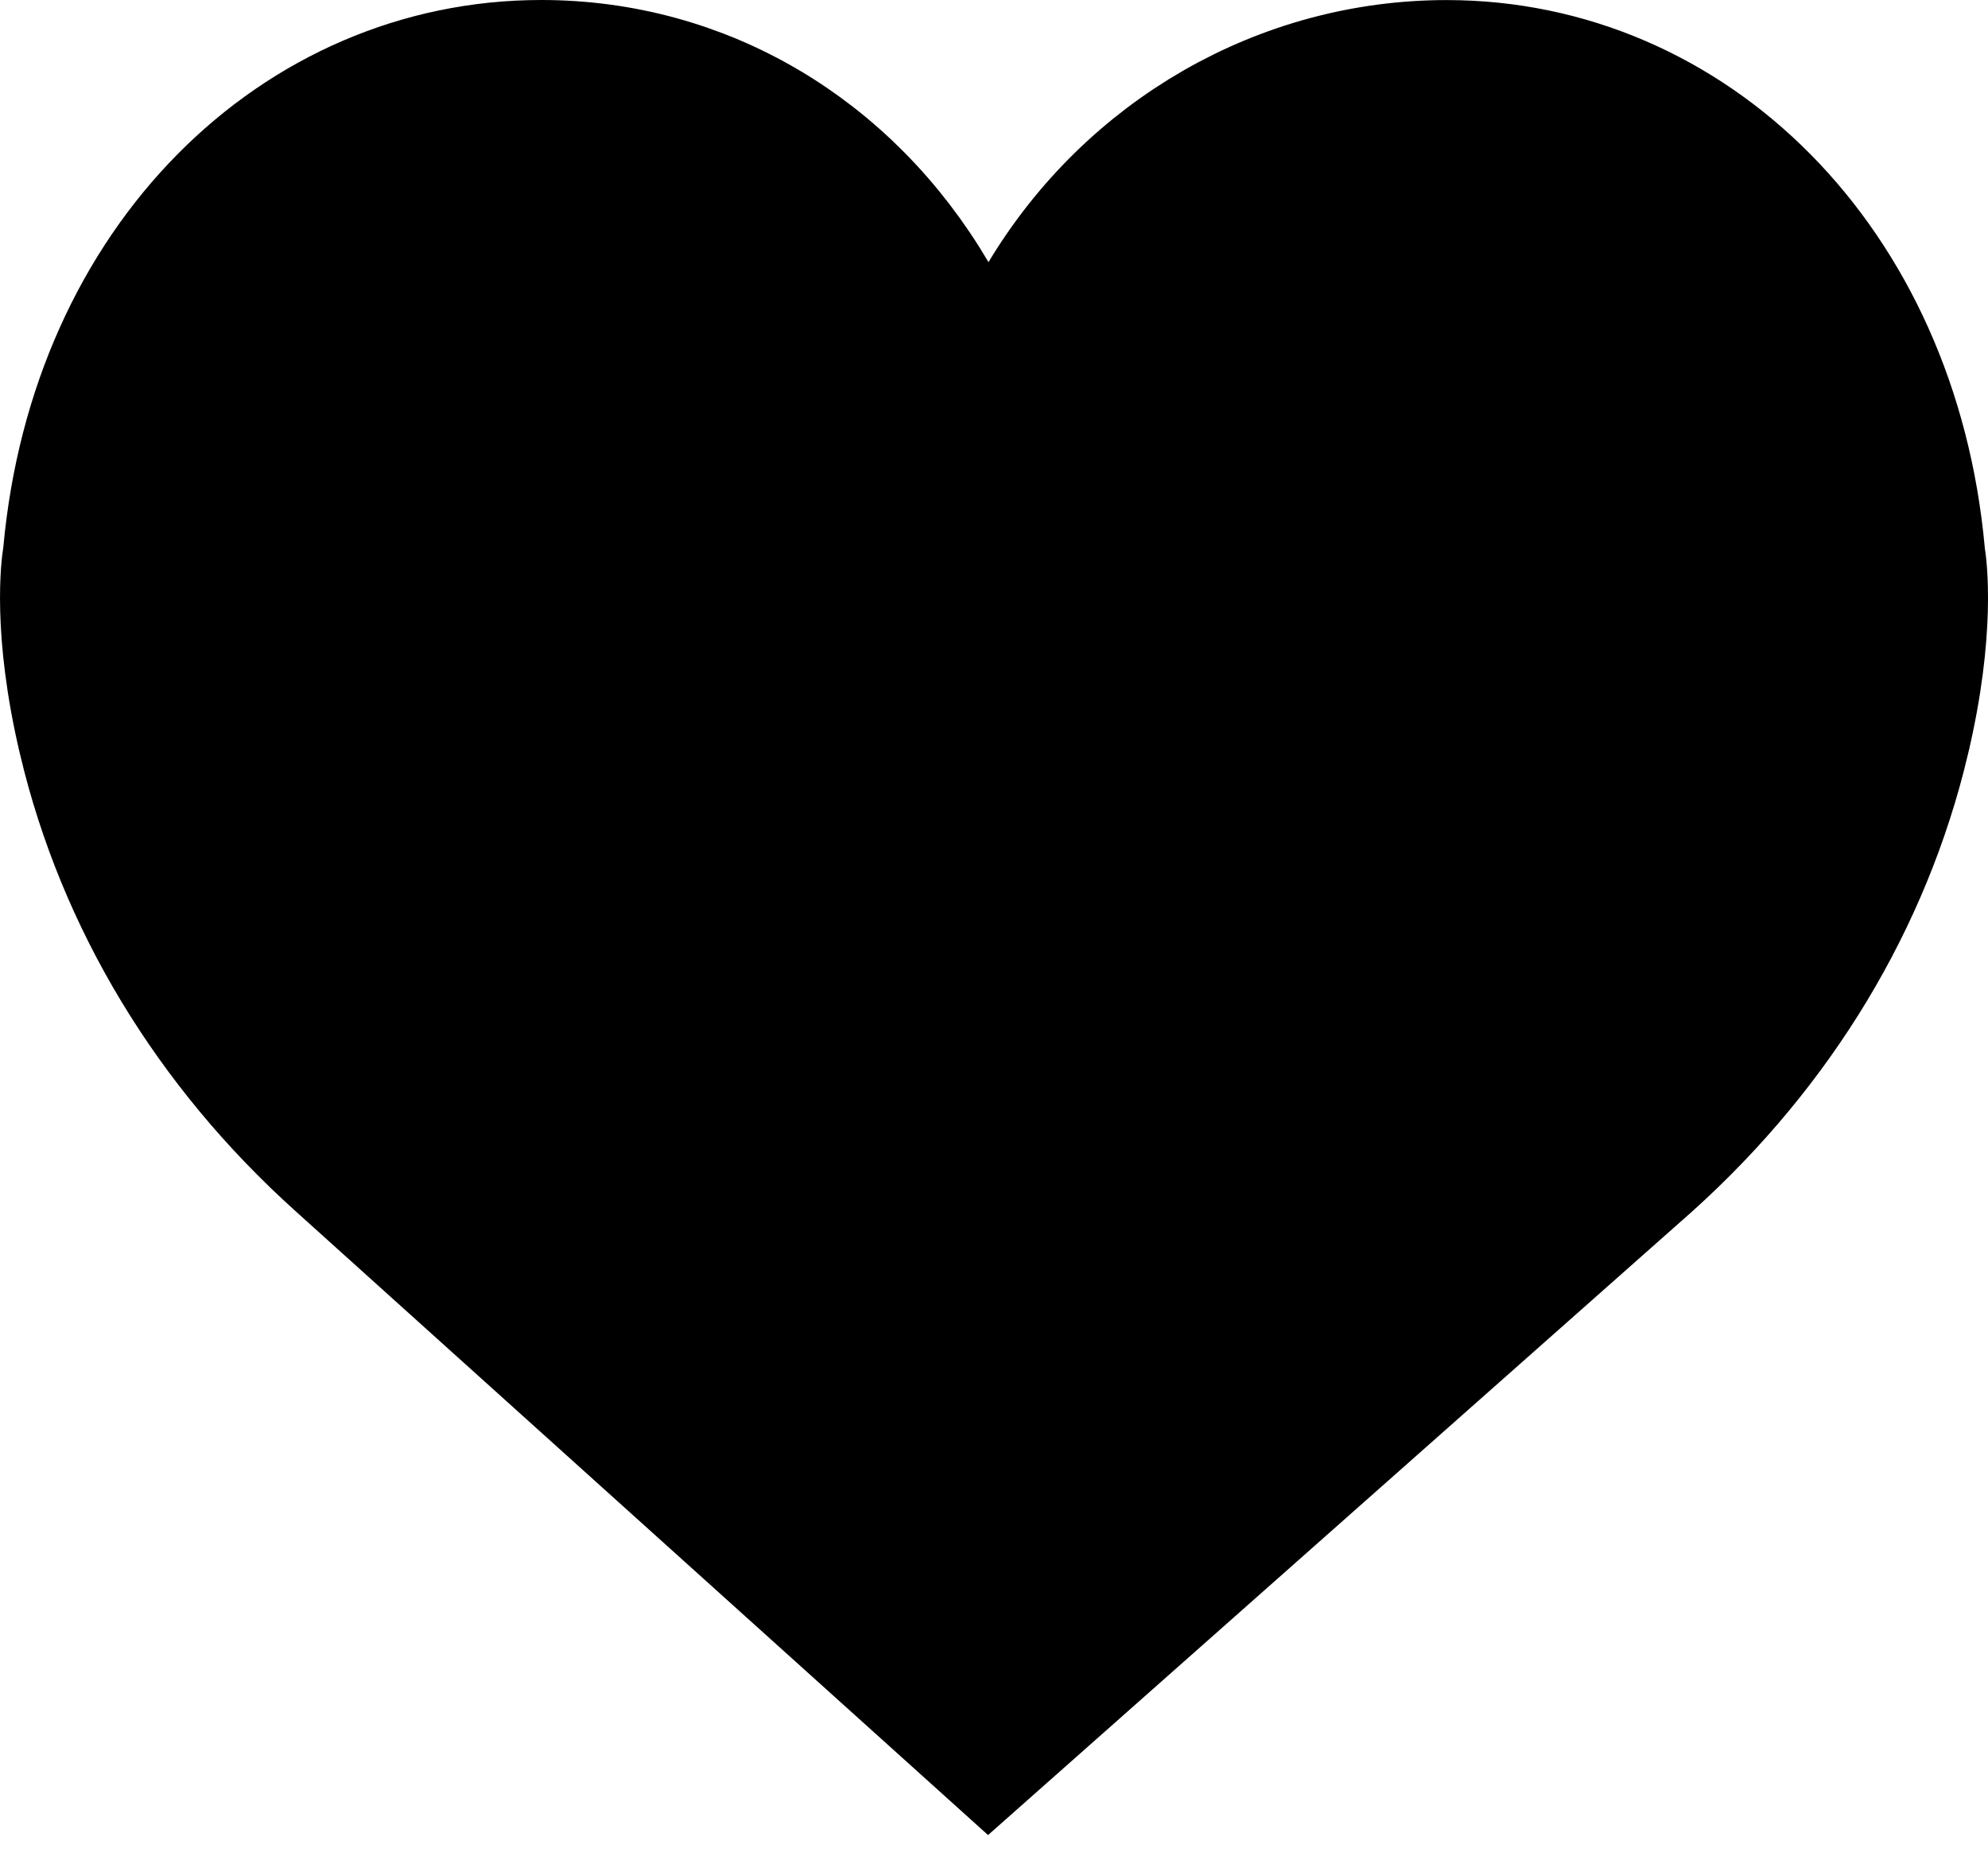
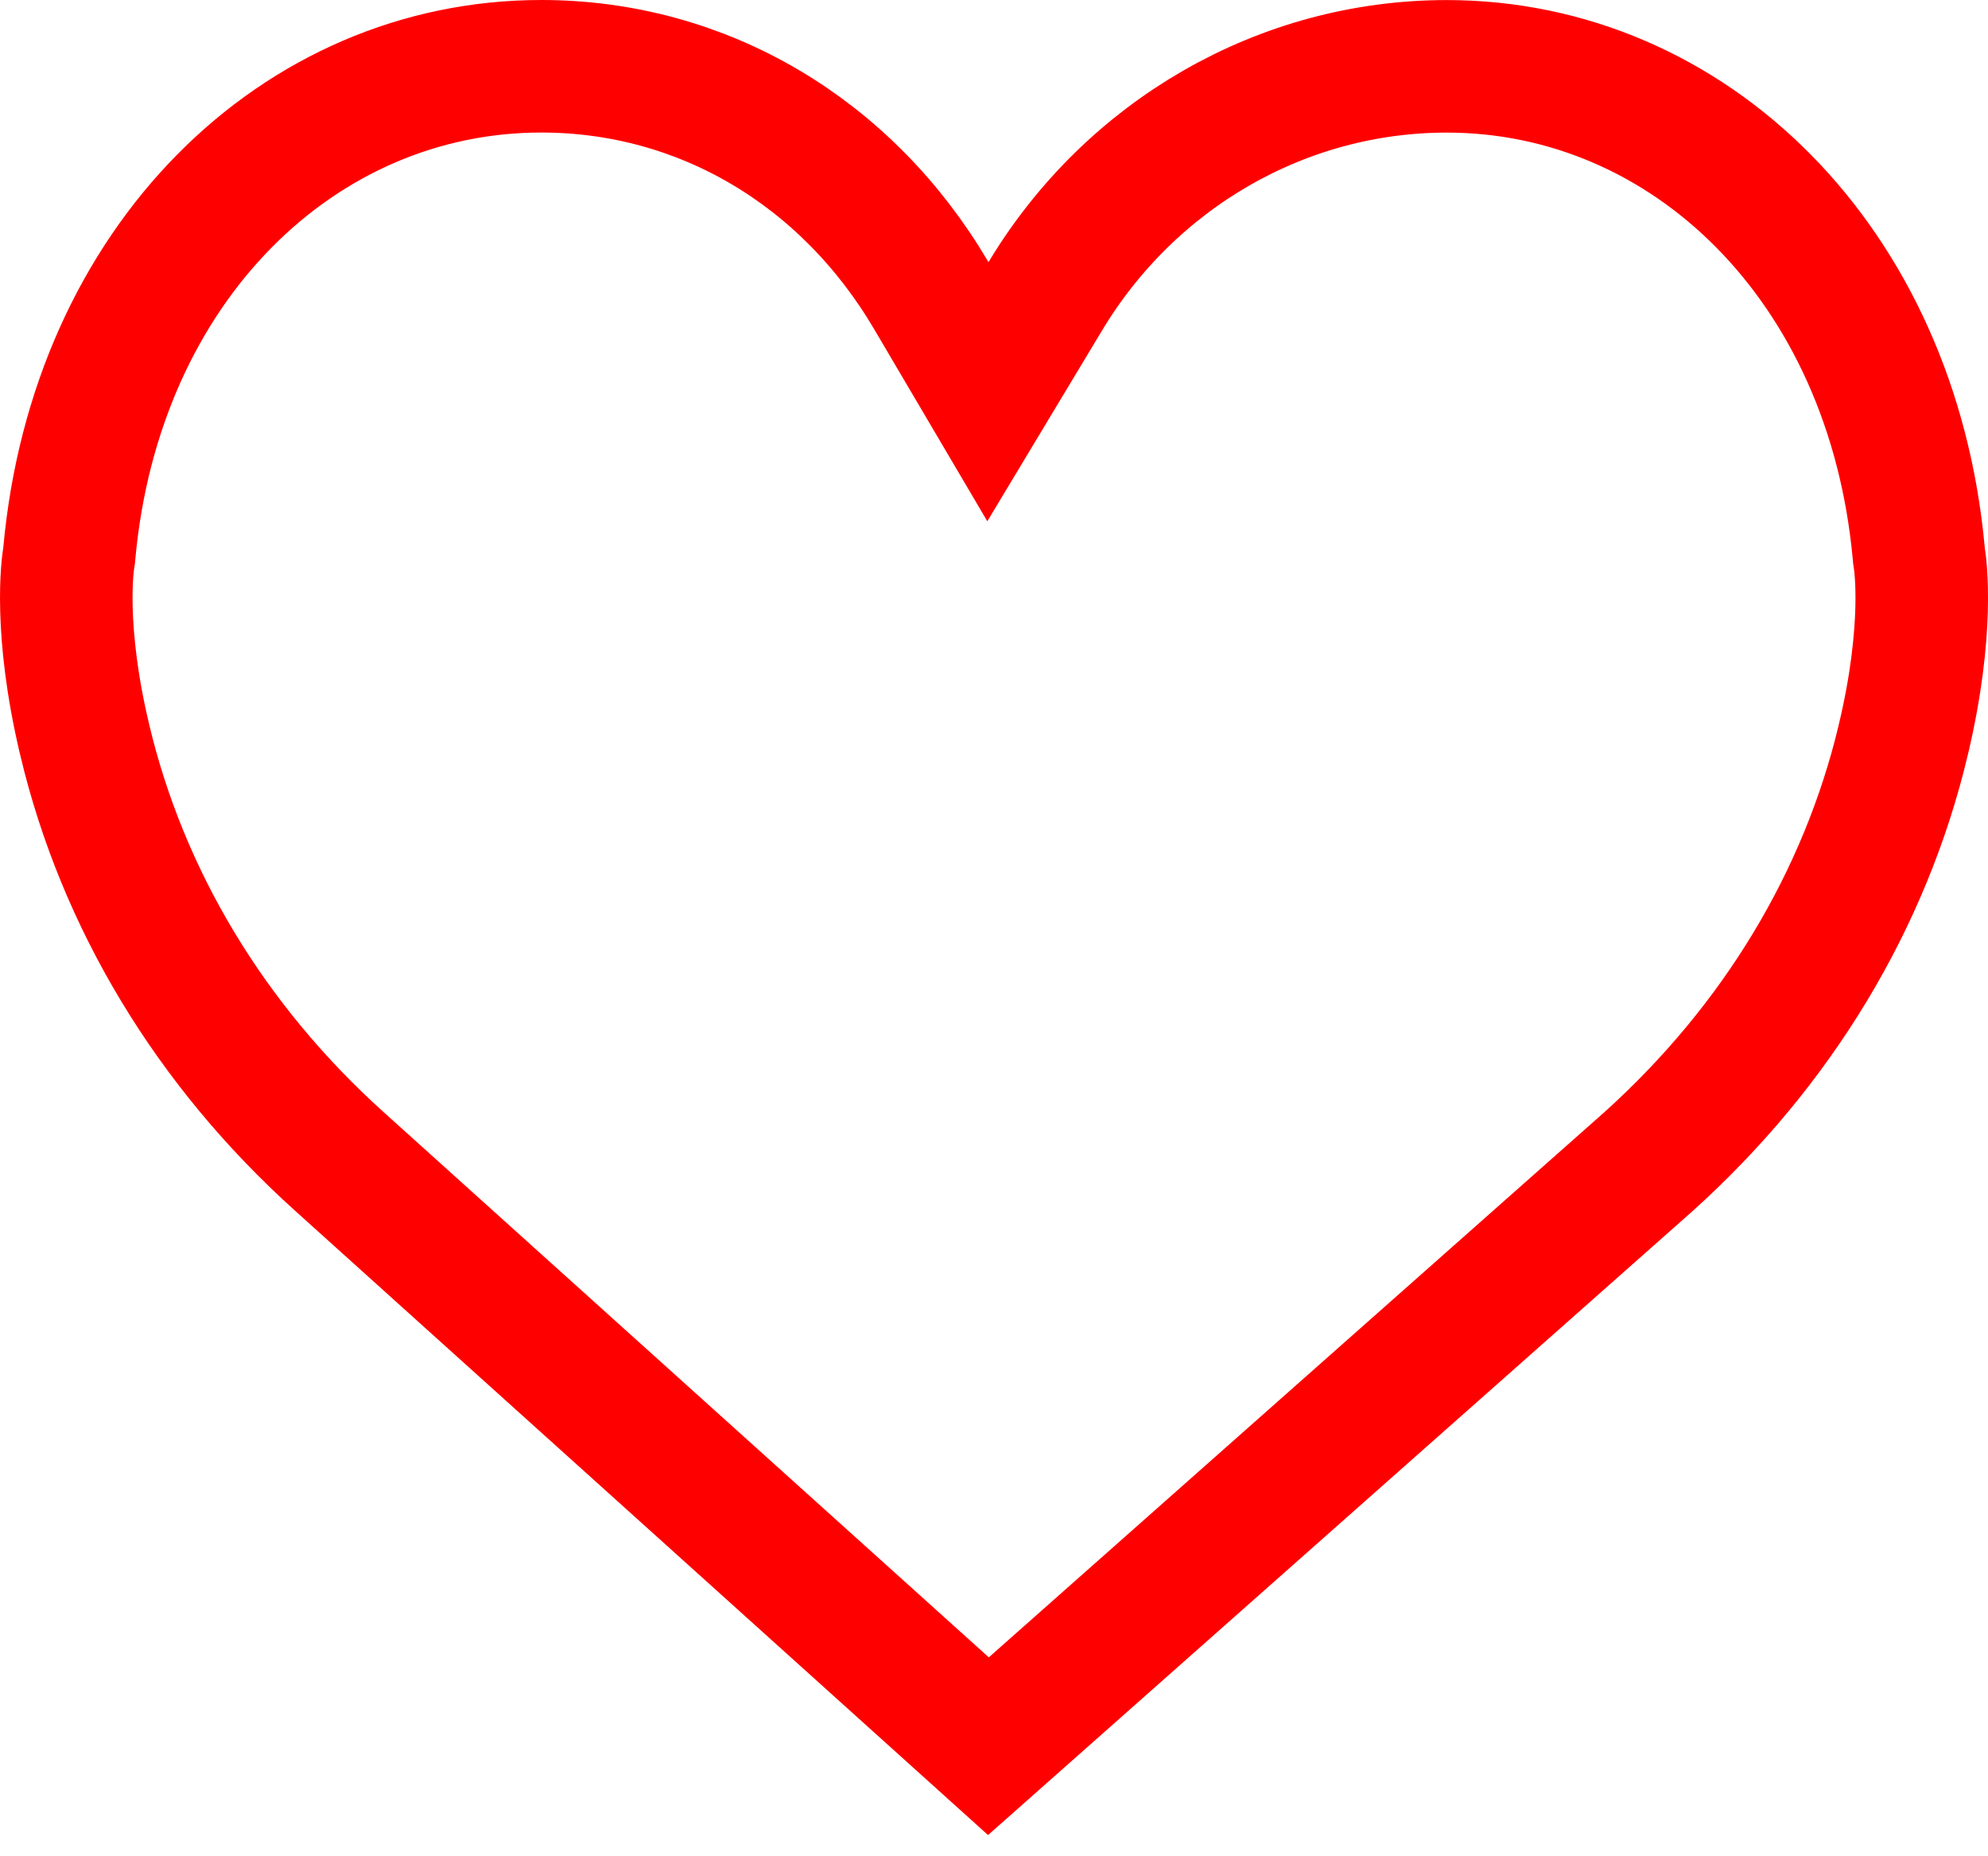
<svg xmlns="http://www.w3.org/2000/svg" width="30" height="28" viewBox="0 0 30 28" fill="none">
-   <path d="M28.955 8.349L28.958 8.383L28.963 8.417C28.979 8.512 29.12 9.491 28.722 11.163L28.722 11.164C28.149 13.572 26.825 15.775 24.875 17.531L14.916 26.351L5.128 17.533L5.127 17.532C3.176 15.777 1.851 13.573 1.278 11.164L1.278 11.163C0.88 9.49 1.022 8.512 1.037 8.419L1.043 8.383L1.046 8.348C1.445 3.978 4.511 1 8.168 1C10.594 1 12.773 2.284 14.055 4.463L14.908 5.911L15.774 4.471C17.064 2.327 19.349 1.001 21.831 1.001C25.489 1.001 28.555 3.978 28.955 8.349Z" fill="black" stroke="black" stroke-width="2" />
+   <path d="M28.955 8.349L28.958 8.383L28.963 8.417C28.979 8.512 29.12 9.491 28.722 11.163L28.722 11.164C28.149 13.572 26.825 15.775 24.875 17.531L14.916 26.351L5.128 17.533L5.127 17.532C3.176 15.777 1.851 13.573 1.278 11.164L1.278 11.163C0.88 9.49 1.022 8.512 1.037 8.419L1.043 8.383L1.046 8.348C1.445 3.978 4.511 1 8.168 1C10.594 1 12.773 2.284 14.055 4.463L14.908 5.911L15.774 4.471C17.064 2.327 19.349 1.001 21.831 1.001C25.489 1.001 28.555 3.978 28.955 8.349Z" stroke="#f00" stroke-width="2" />
</svg>
